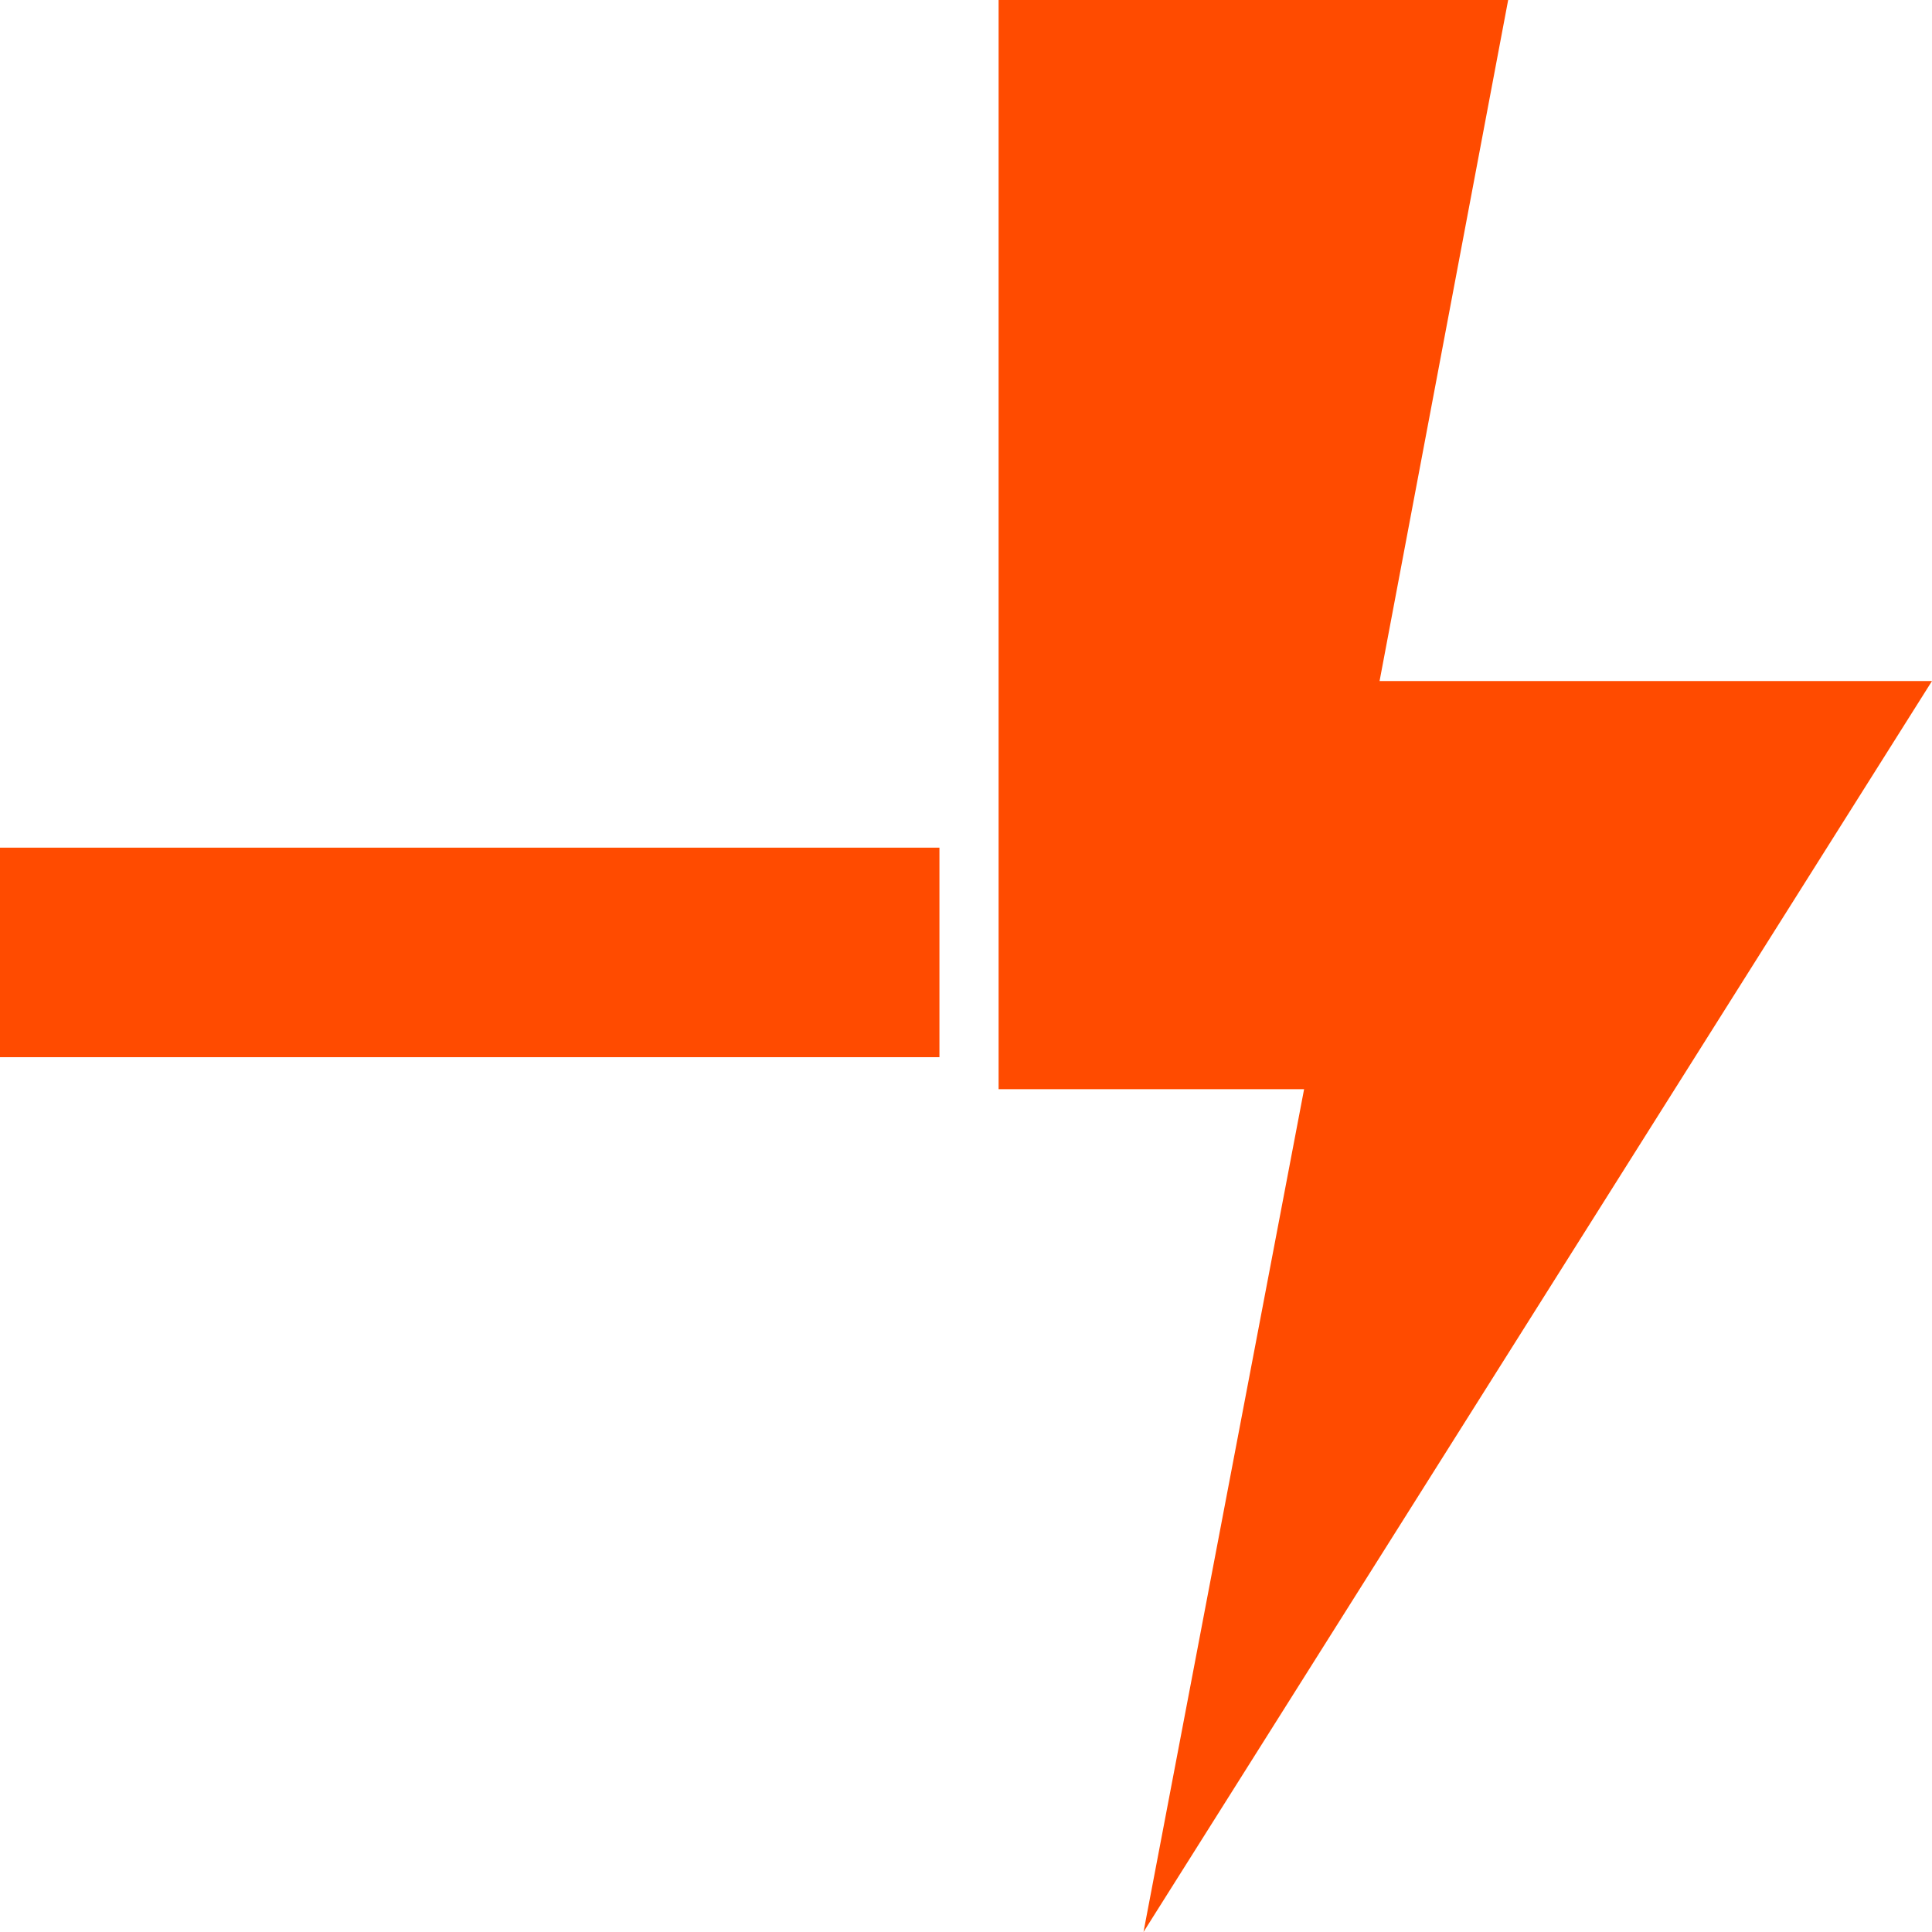
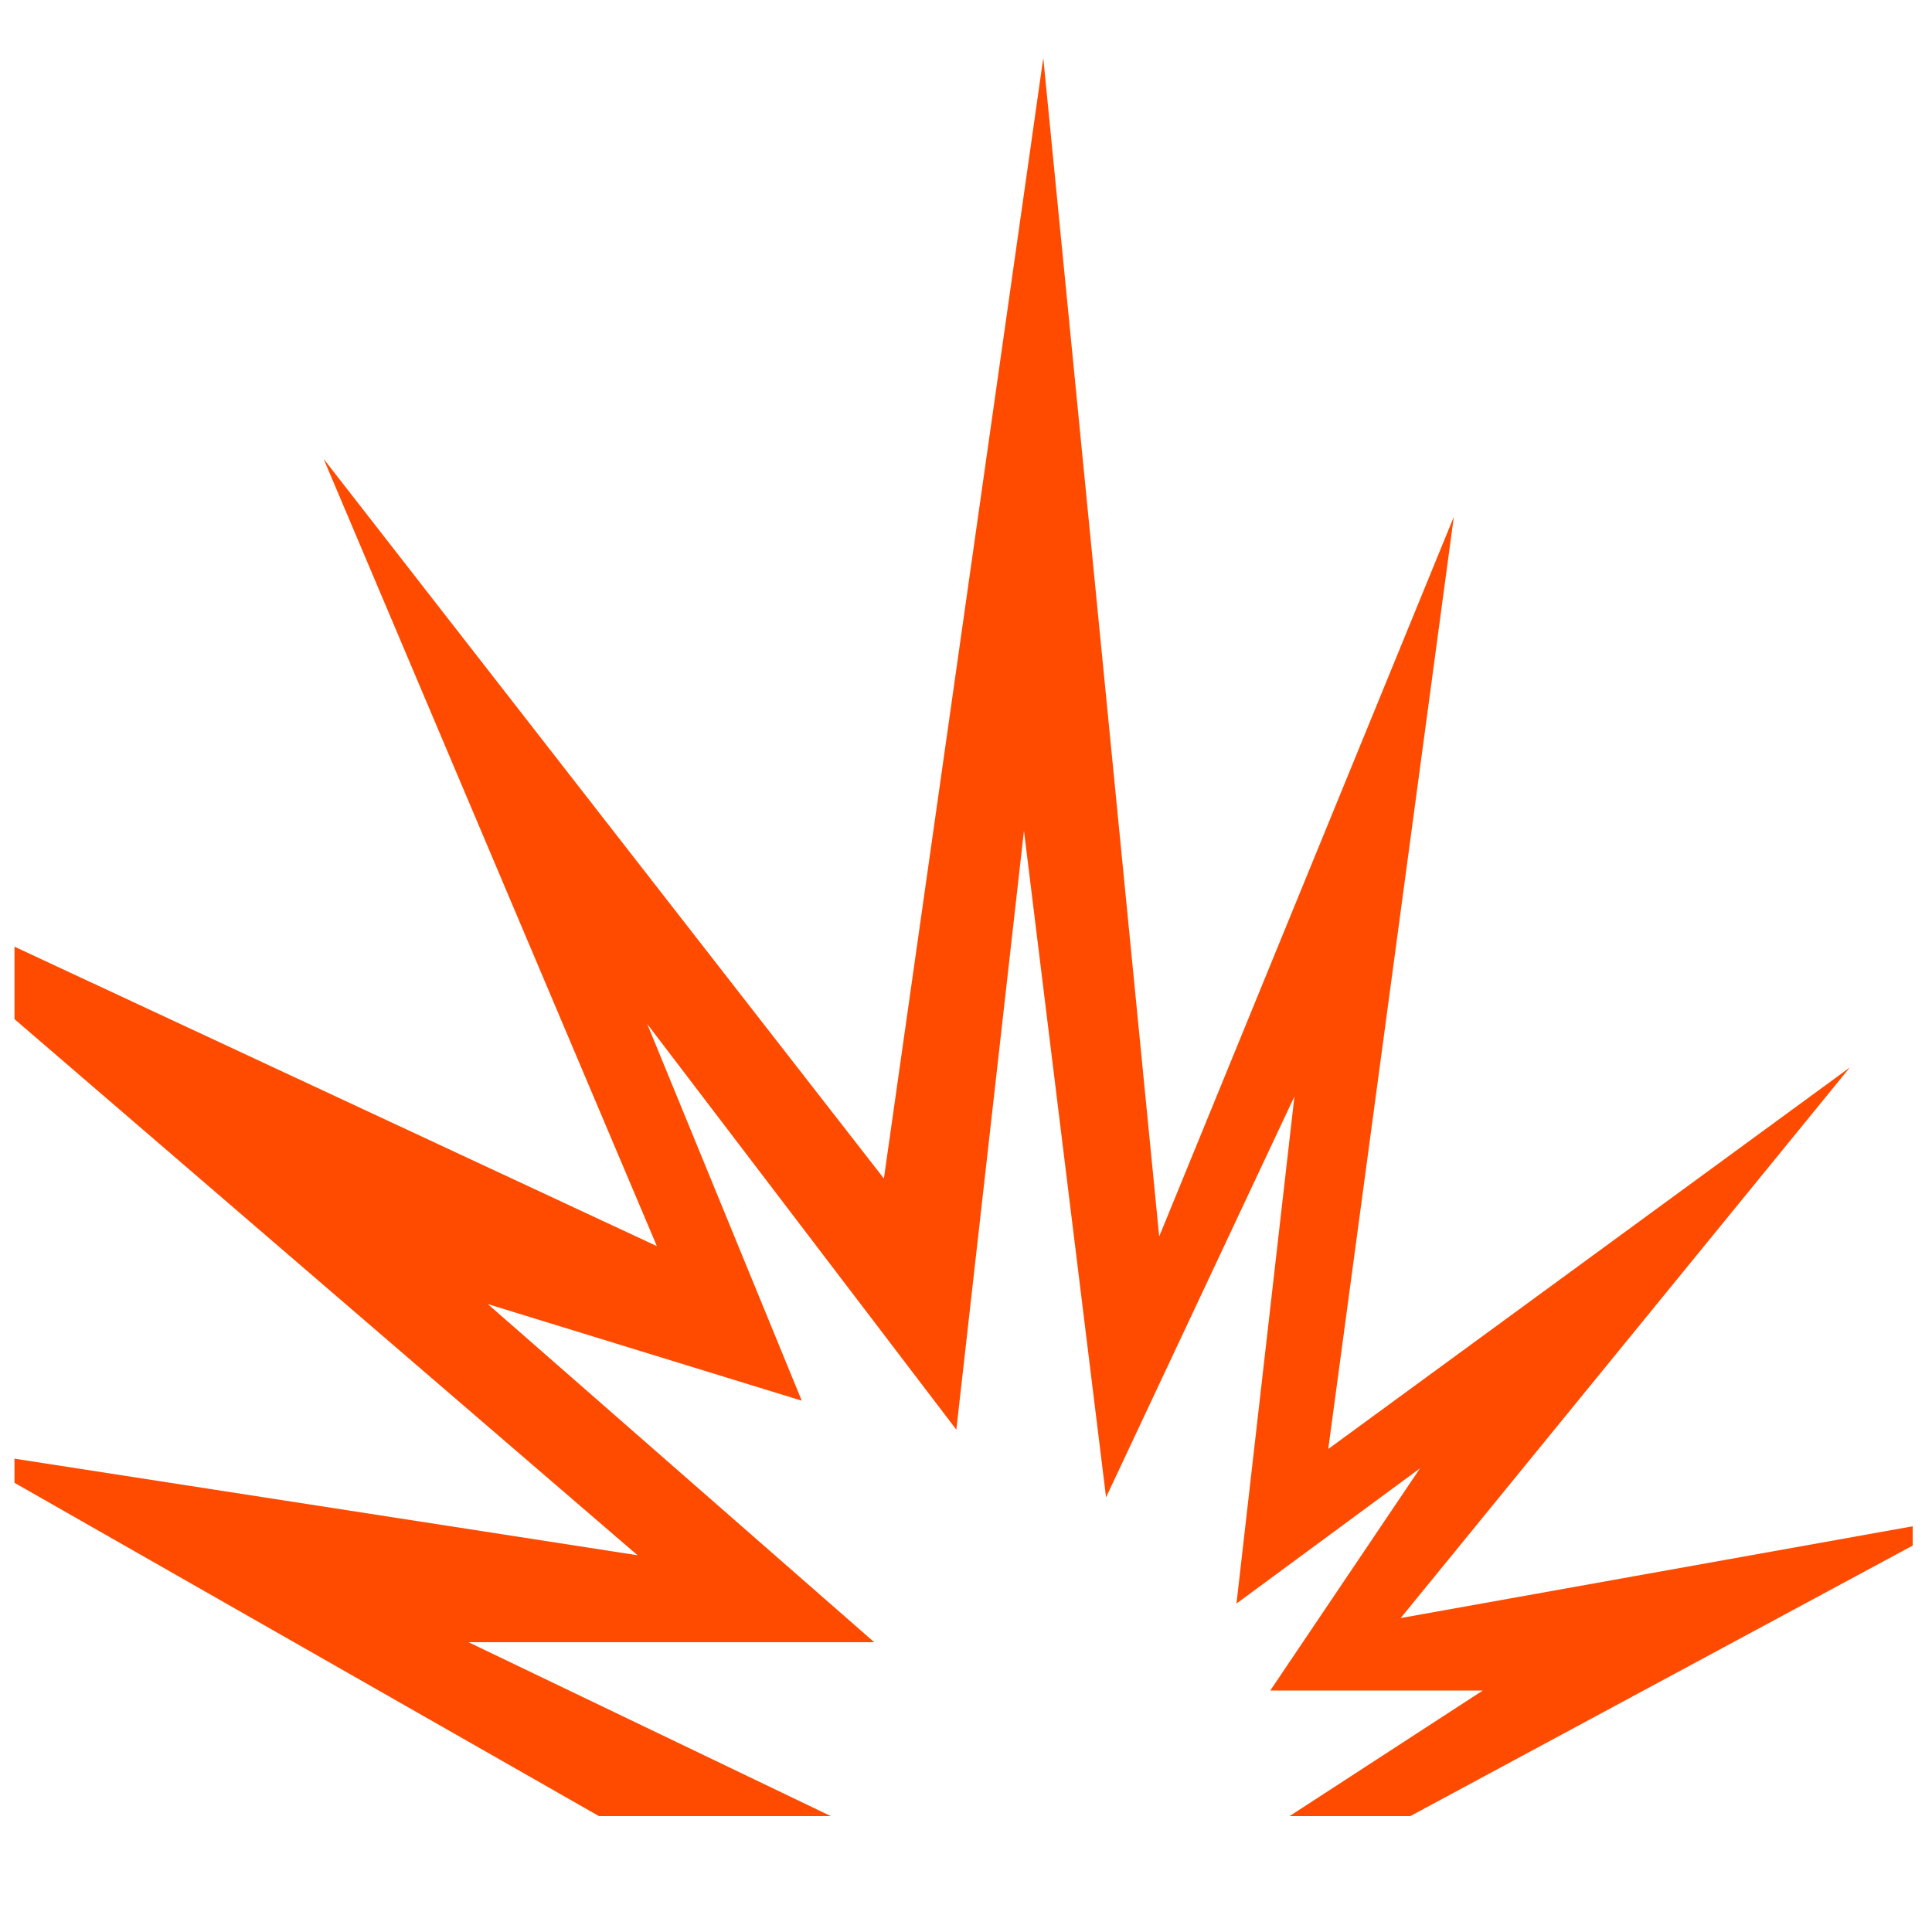
<svg xmlns="http://www.w3.org/2000/svg" width="160px" height="160px" fill="#FF4B00">
-   <path d="M0 87.55L0 70.2L77.8 70.2L77.8 87.55L0 87.55M82.7 0L124.9 0L114.25 56.4L160 56.4L94.7 160L108 90.2L82.7 90.2L82.7 0" />
+   <path d="M1.2 78.4L54.4 103.2L26.8 38L73.2 97.6L86.4 4.8L96 102.4L120.4 42.8L110 120L153.2 88.4L116 134L158.4 126.4L158.4 128L116.8 150.4L106.8 150.4L122.8 140L105.2 140L117.6 121.6L102.4 132.8L107.2 90.8L91.6 124L84.8 68.8L79.2 118.4L53.6 84.8L66.4 116L40.4 108L72.4 136L38.8 136L68.8 150.4L49.6 150.4L1.2 122.8L1.2 120.8L52.8 128.8L1.2 84.4L1.2 78.4" />
</svg>
